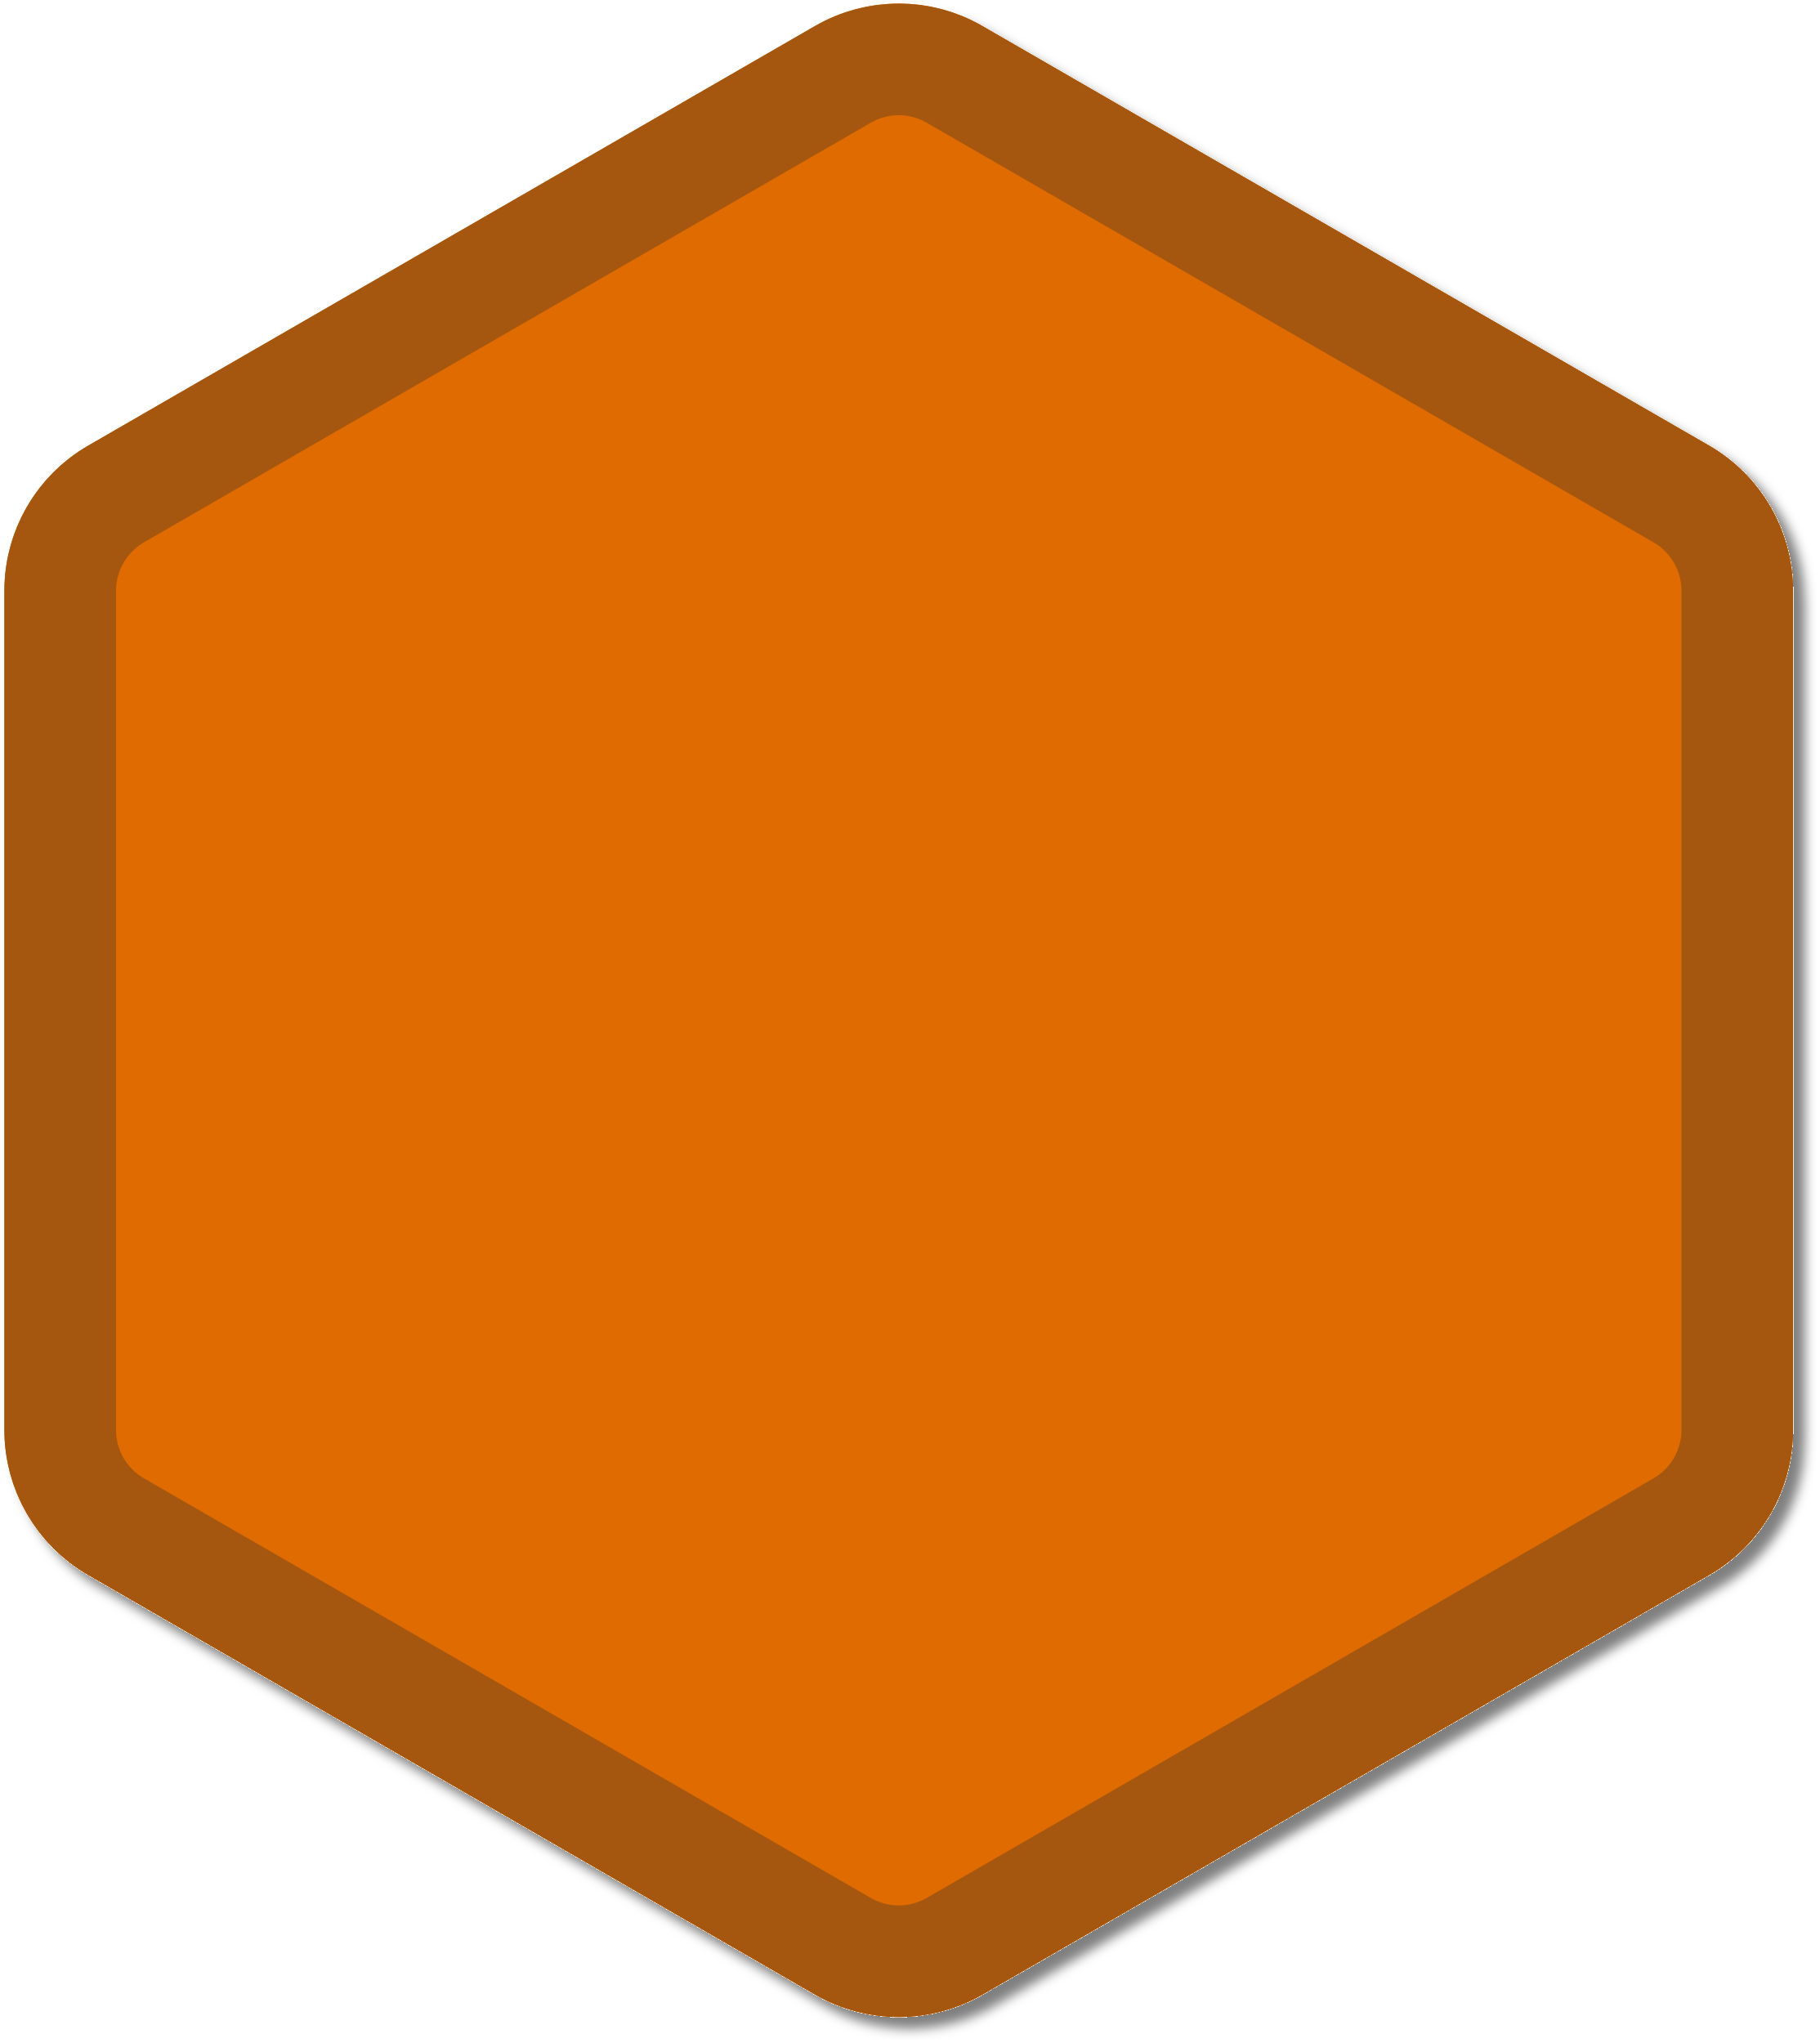
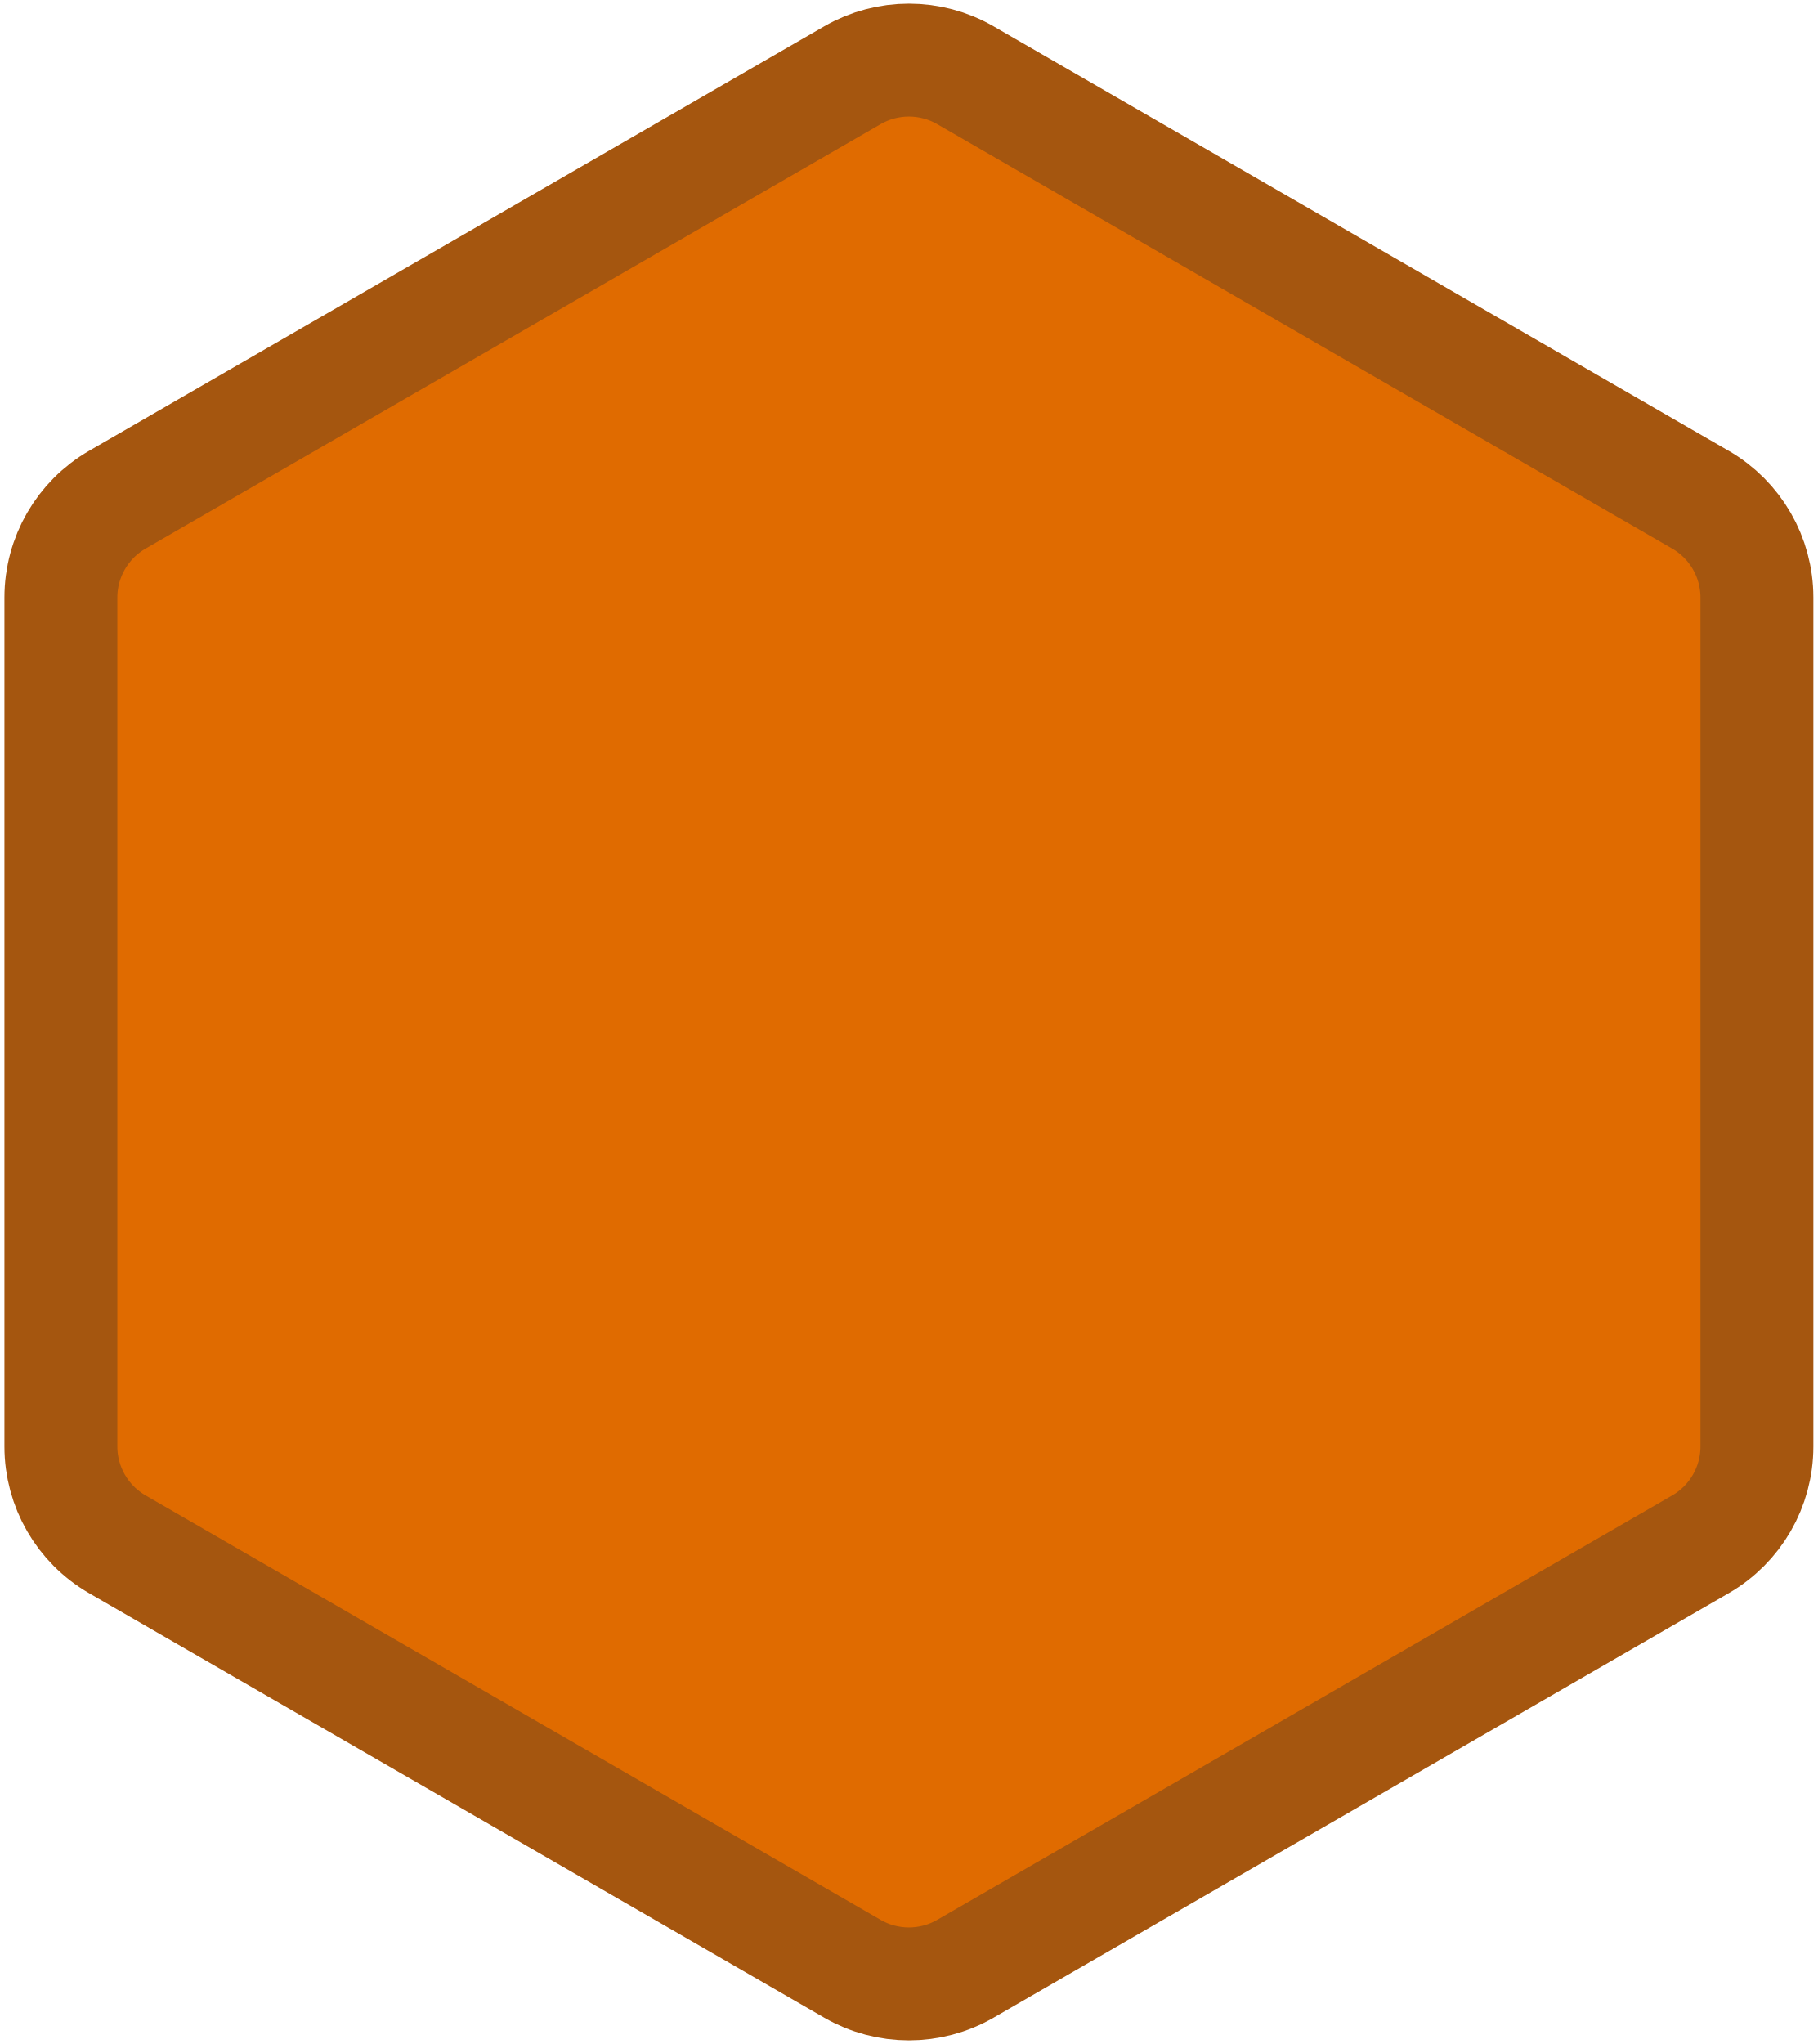
- <svg xmlns="http://www.w3.org/2000/svg" width="326" height="366" viewBox="0 0 326 366" fill="none">
-   <g filter="url(#filter0_d_30_550)">
-     <path d="M146 4.66C155.282 -0.699 166.718 -0.699 176 4.66L306.215 79.84C315.497 85.199 321.215 95.103 321.215 105.821V256.18C321.215 266.897 315.497 276.801 306.215 282.16L176 357.34C166.718 362.699 155.282 362.699 146 357.34L15.785 282.16C6.503 276.801 0.785 266.897 0.785 256.18V105.821C0.785 95.103 6.503 85.199 15.785 79.84L146 4.66Z" fill="#E06B00" />
-     <path d="M151 13.32C157.188 9.748 164.812 9.748 171 13.32L301.215 88.5C307.403 92.073 311.215 98.675 311.215 105.821V256.18C311.215 263.325 307.403 269.927 301.215 273.5L171 348.68C164.812 352.252 157.188 352.252 151 348.68L20.785 273.5C14.597 269.927 10.785 263.325 10.785 256.18V105.821C10.785 98.675 14.597 92.073 20.785 88.5L151 13.32Z" stroke="#A5560F" stroke-width="20" />
-   </g>
-   <defs>
-     <filter id="filter0_d_30_550" x="0.785" y="0.641" width="324.429" height="364.718" filterUnits="userSpaceOnUse" color-interpolation-filters="sRGB">
-       <feFlood flood-opacity="0" result="BackgroundImageFix" />
-       <feColorMatrix in="SourceAlpha" type="matrix" values="0 0 0 0 0 0 0 0 0 0 0 0 0 0 0 0 0 0 127 0" result="hardAlpha" />
-       <feOffset dx="2" dy="2" />
-       <feGaussianBlur stdDeviation="1" />
-       <feComposite in2="hardAlpha" operator="out" />
-       <feColorMatrix type="matrix" values="0 0 0 0 0 0 0 0 0 0 0 0 0 0 0 0 0 0 0.5 0" />
-       <feBlend mode="normal" in2="BackgroundImageFix" result="effect1_dropShadow_30_550" />
-       <feBlend mode="normal" in="SourceGraphic" in2="effect1_dropShadow_30_550" result="shape" />
-     </filter>
-   </defs>
+ <svg xmlns="http://www.w3.org/2000/svg" width="322" height="362" viewBox="0 0 322 362" fill="none">
+   <path d="M151 13.32C157.188 9.748 164.812 9.748 171 13.32L301.215 88.5C307.403 92.073 311.215 98.675 311.215 105.821V256.18C311.215 263.325 307.403 269.927 301.215 273.5L171 348.68C164.812 352.252 157.188 352.252 151 348.68L20.785 273.5C14.597 269.927 10.785 263.325 10.785 256.18V105.821C10.785 98.675 14.597 92.073 20.785 88.5L151 13.32Z" fill="#E06B00" stroke="#A5560F" stroke-width="20" />
</svg>
